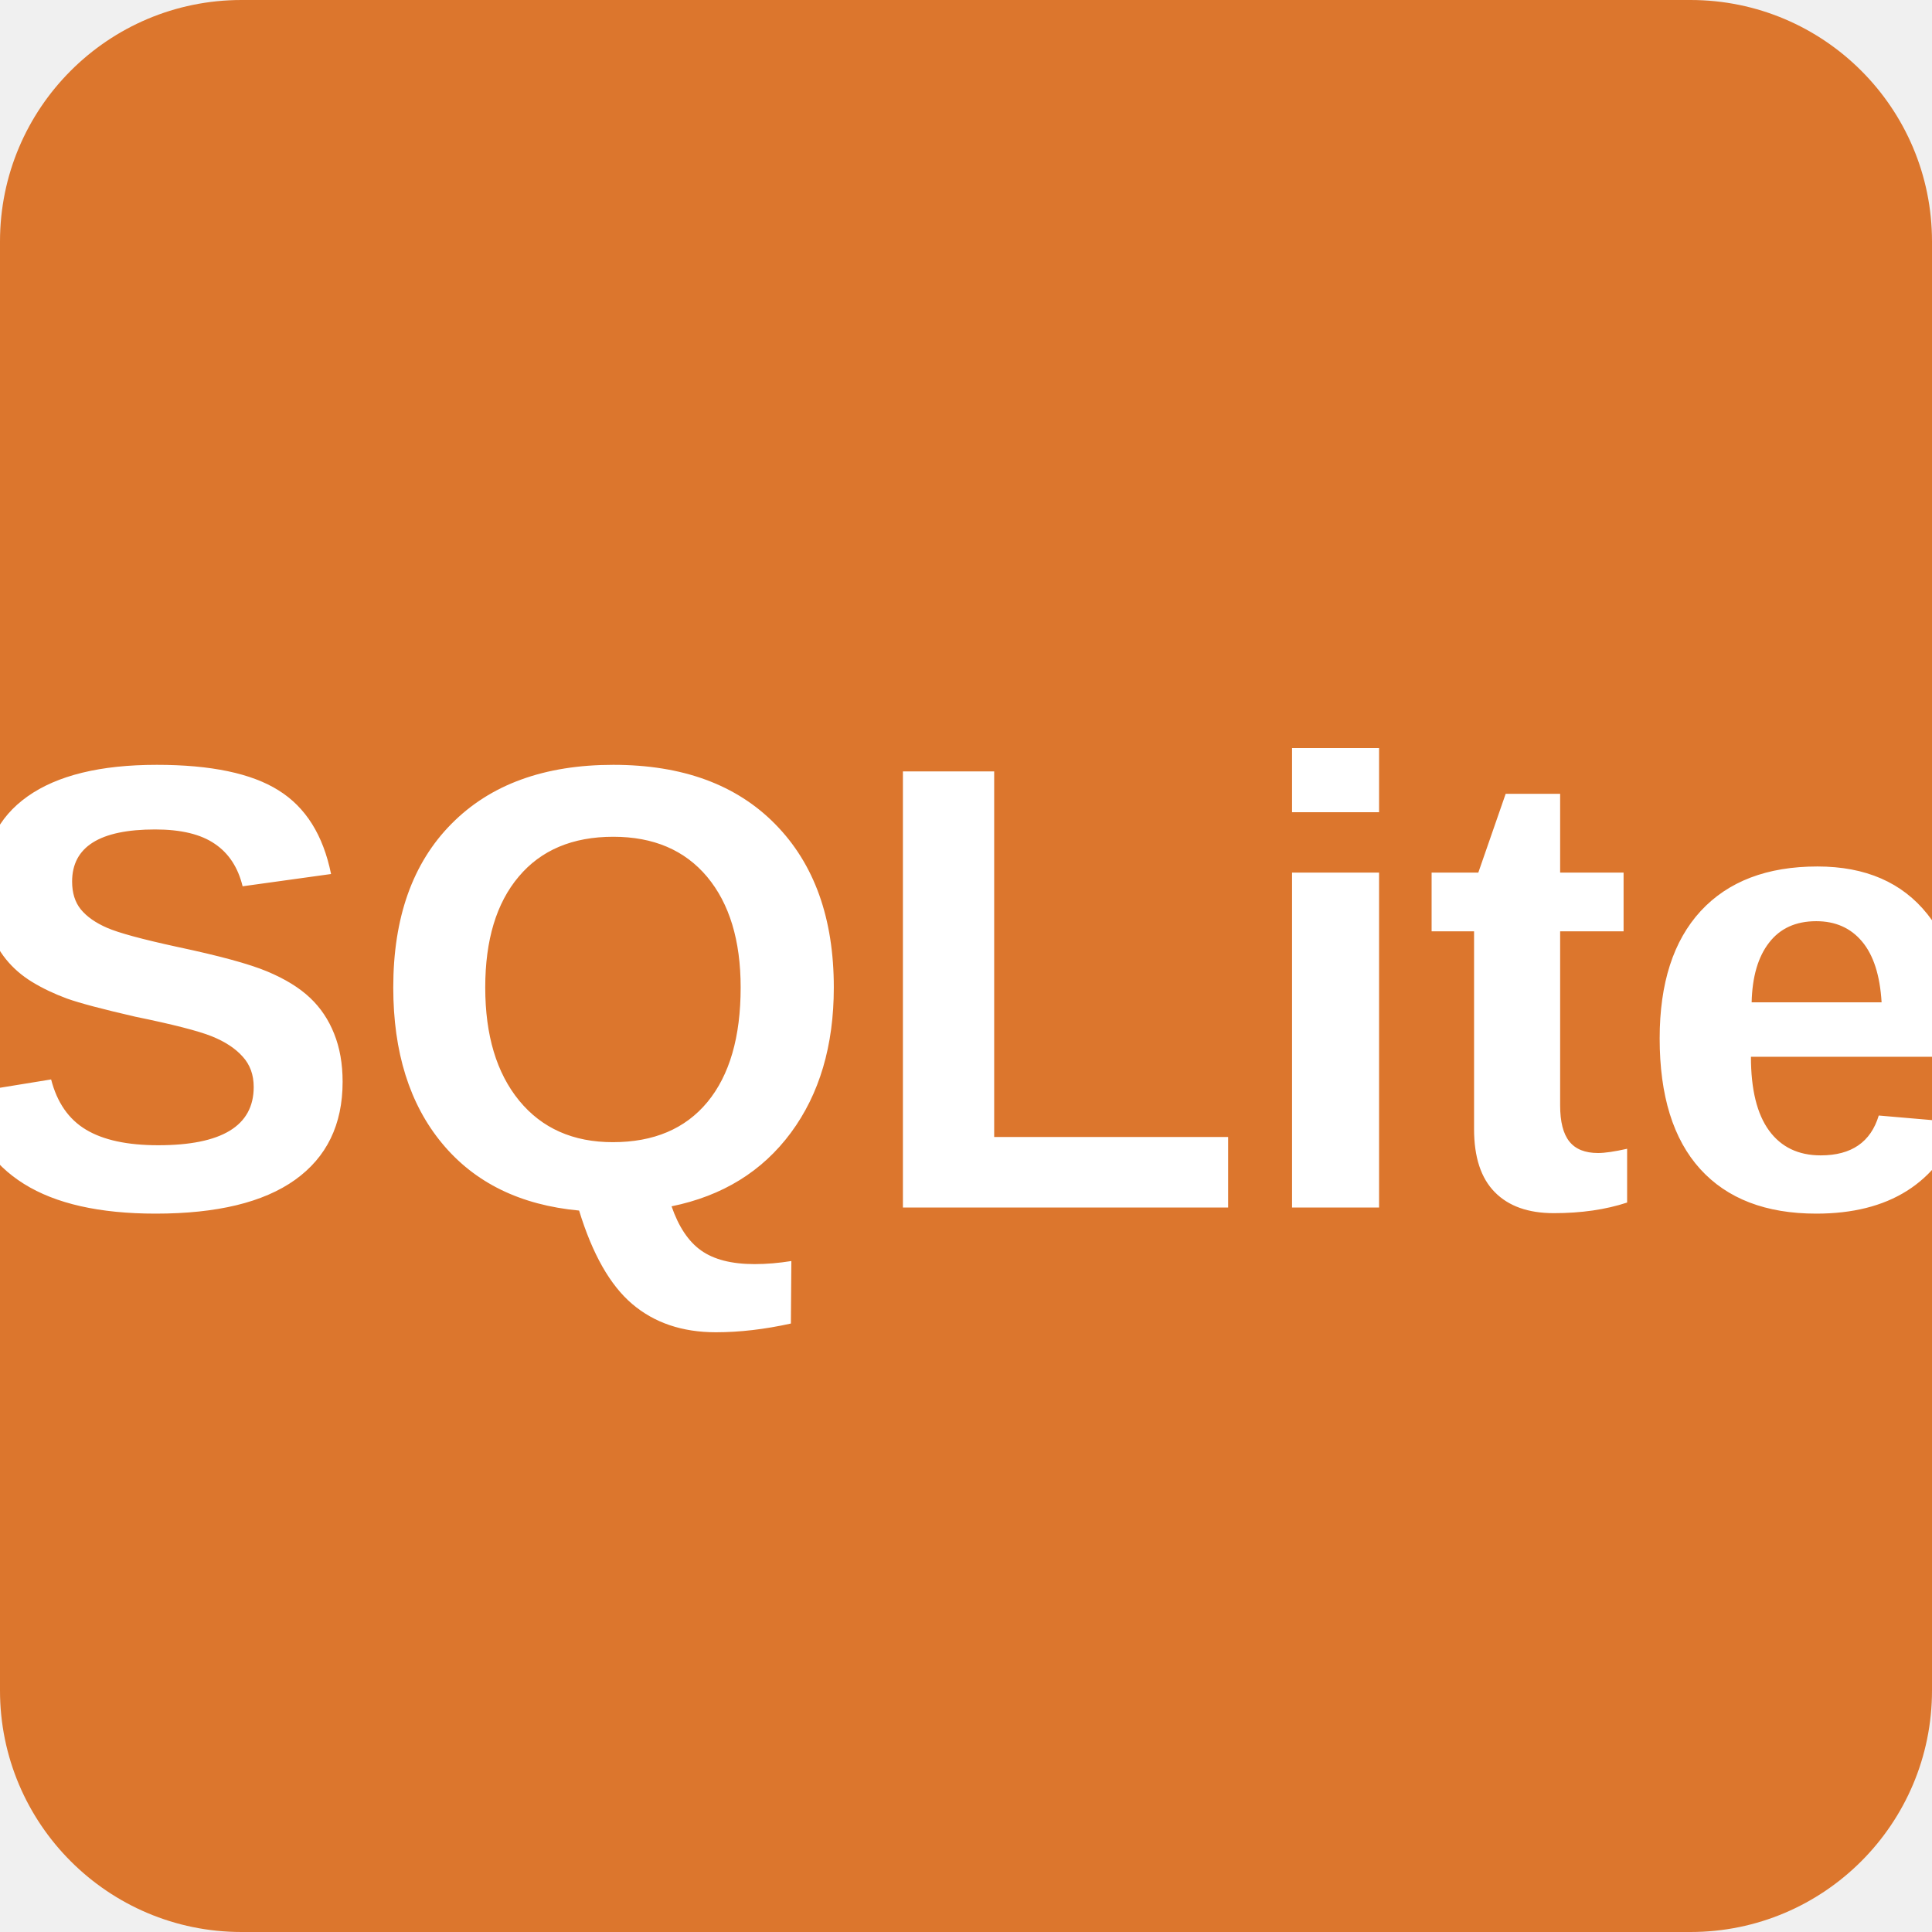
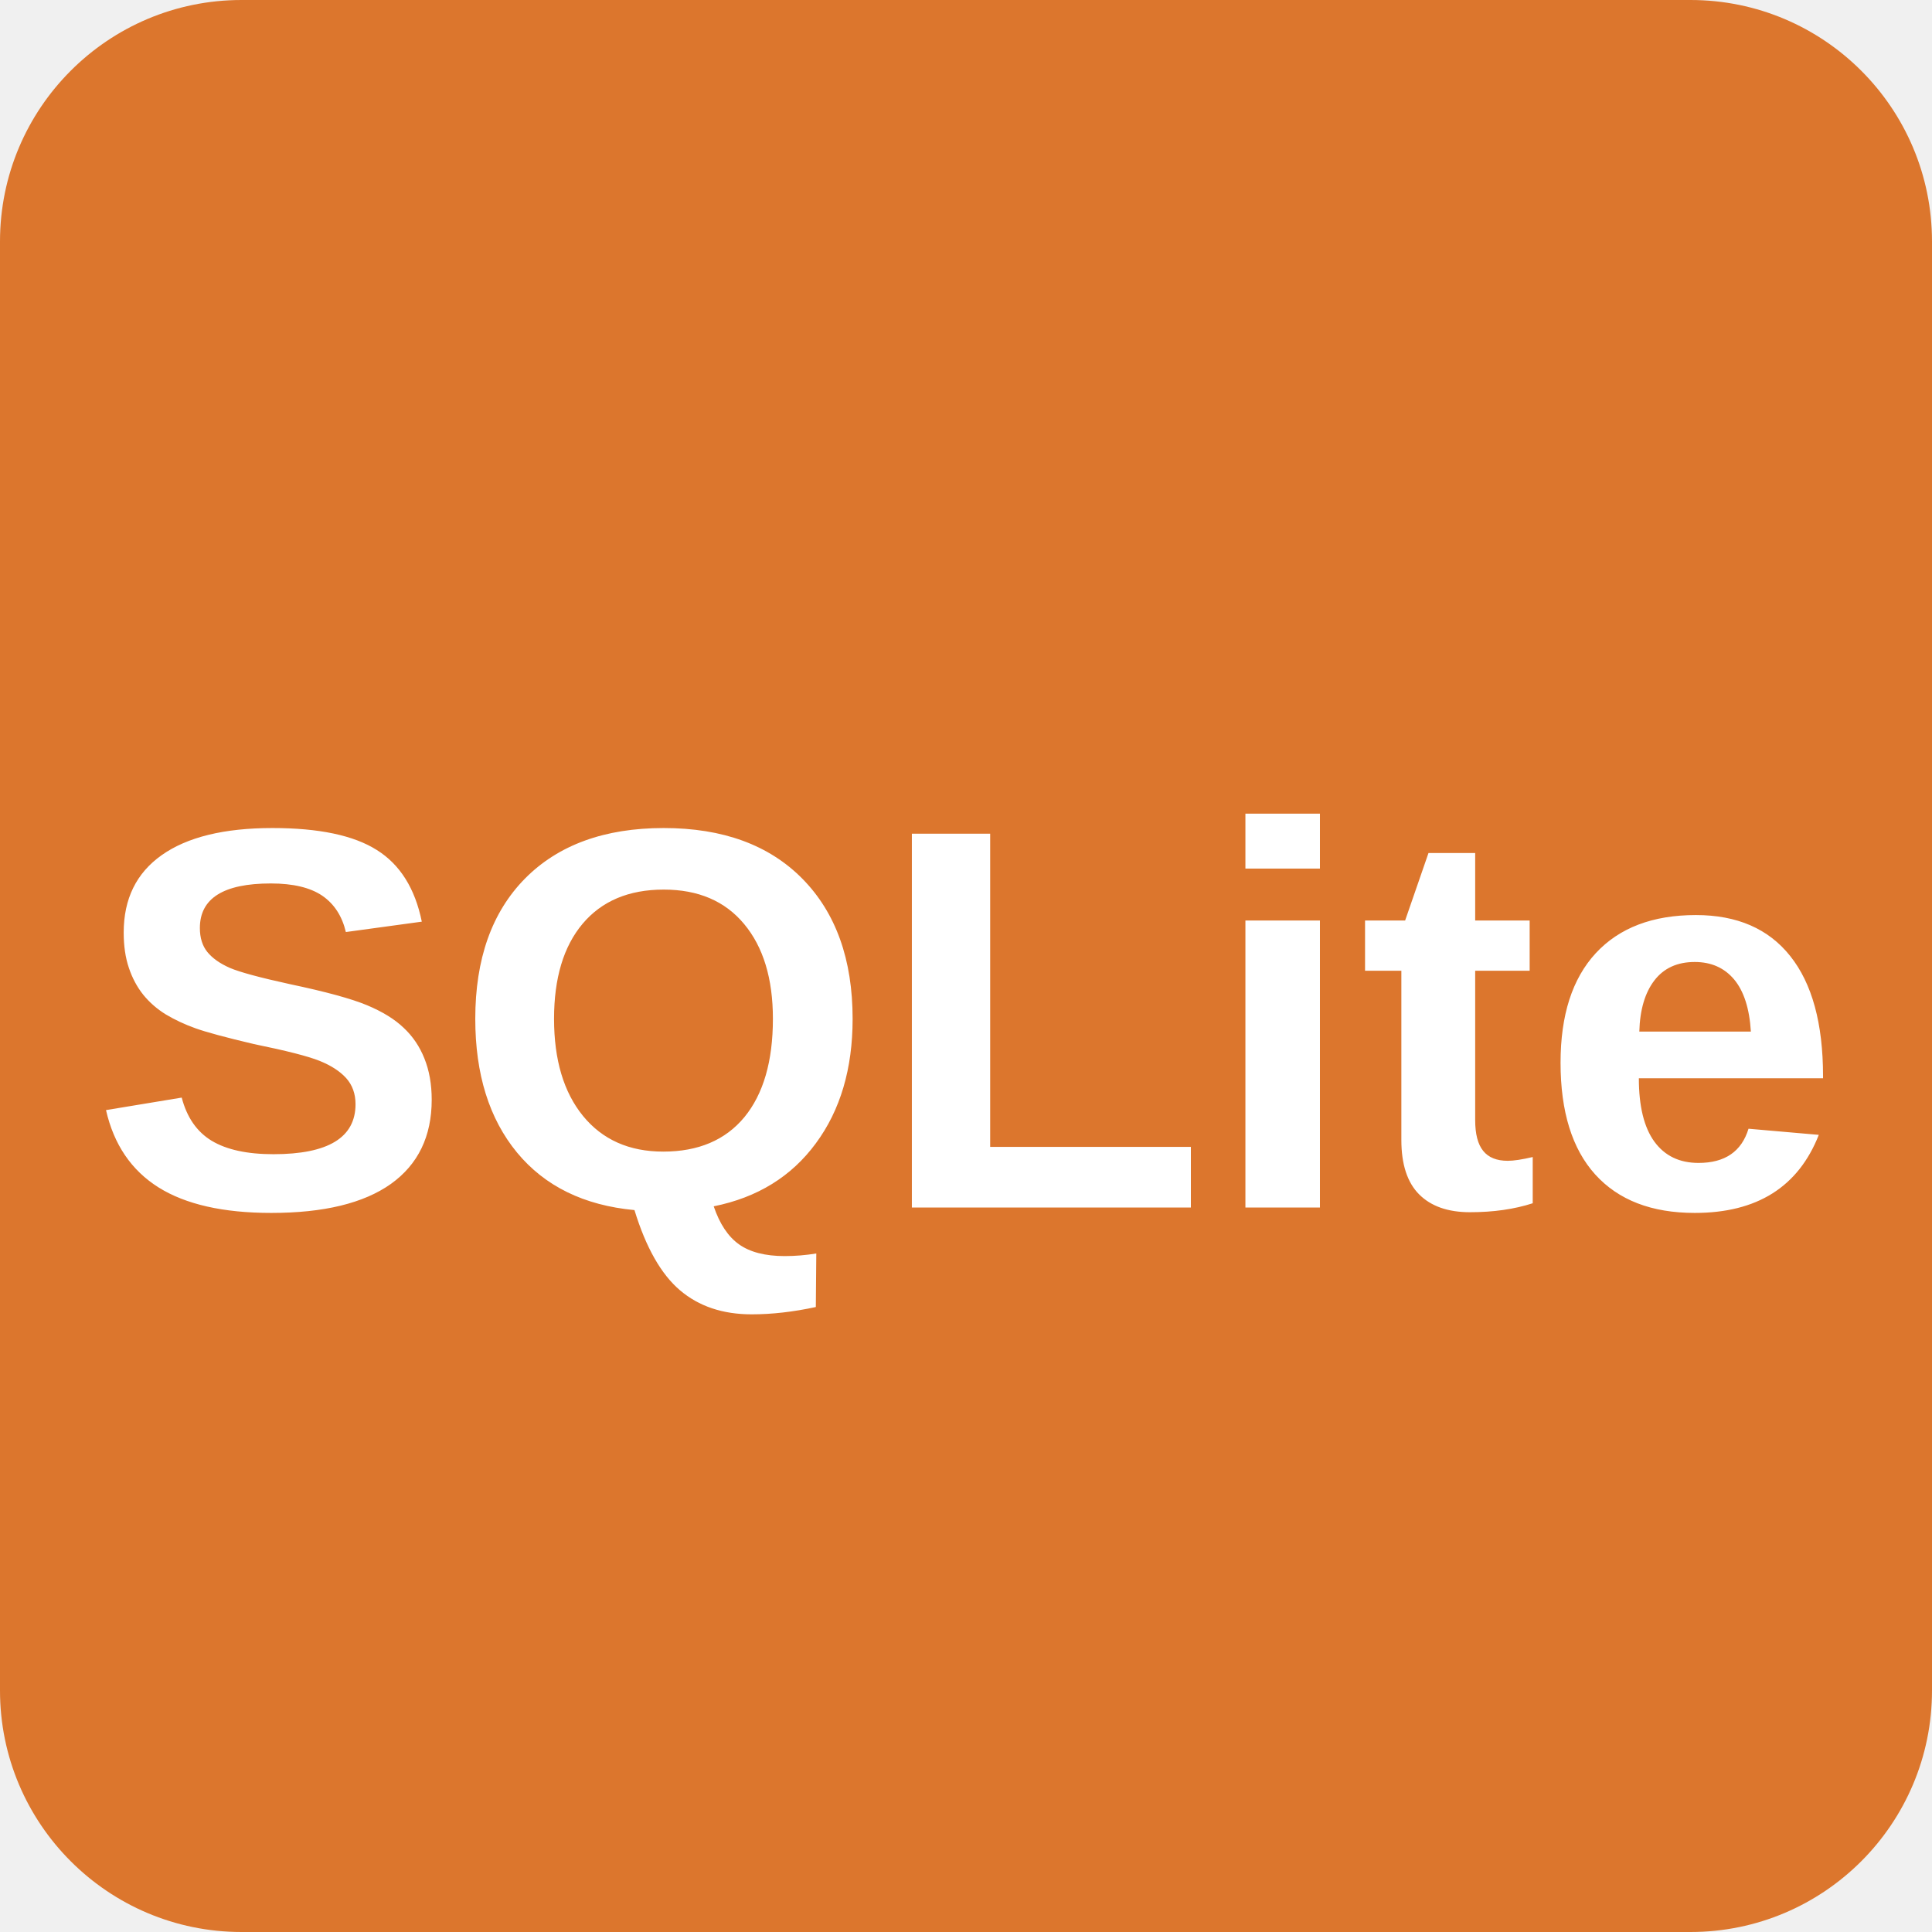
<svg xmlns="http://www.w3.org/2000/svg" viewBox="0 0 128 128">
  <rect width="128" height="128" fill="#DC762D" rx="16" />
-   <text x="64" y="80" text-anchor="middle" fill="white" font-family="Arial, sans-serif" font-size="42" font-weight="bold">SQLite</text>
+   <text x="64" y="80" text-anchor="middle" fill="white" font-family="Arial, sans-serif" font-size="36" font-weight="bold">SQLite</text>
</svg>
